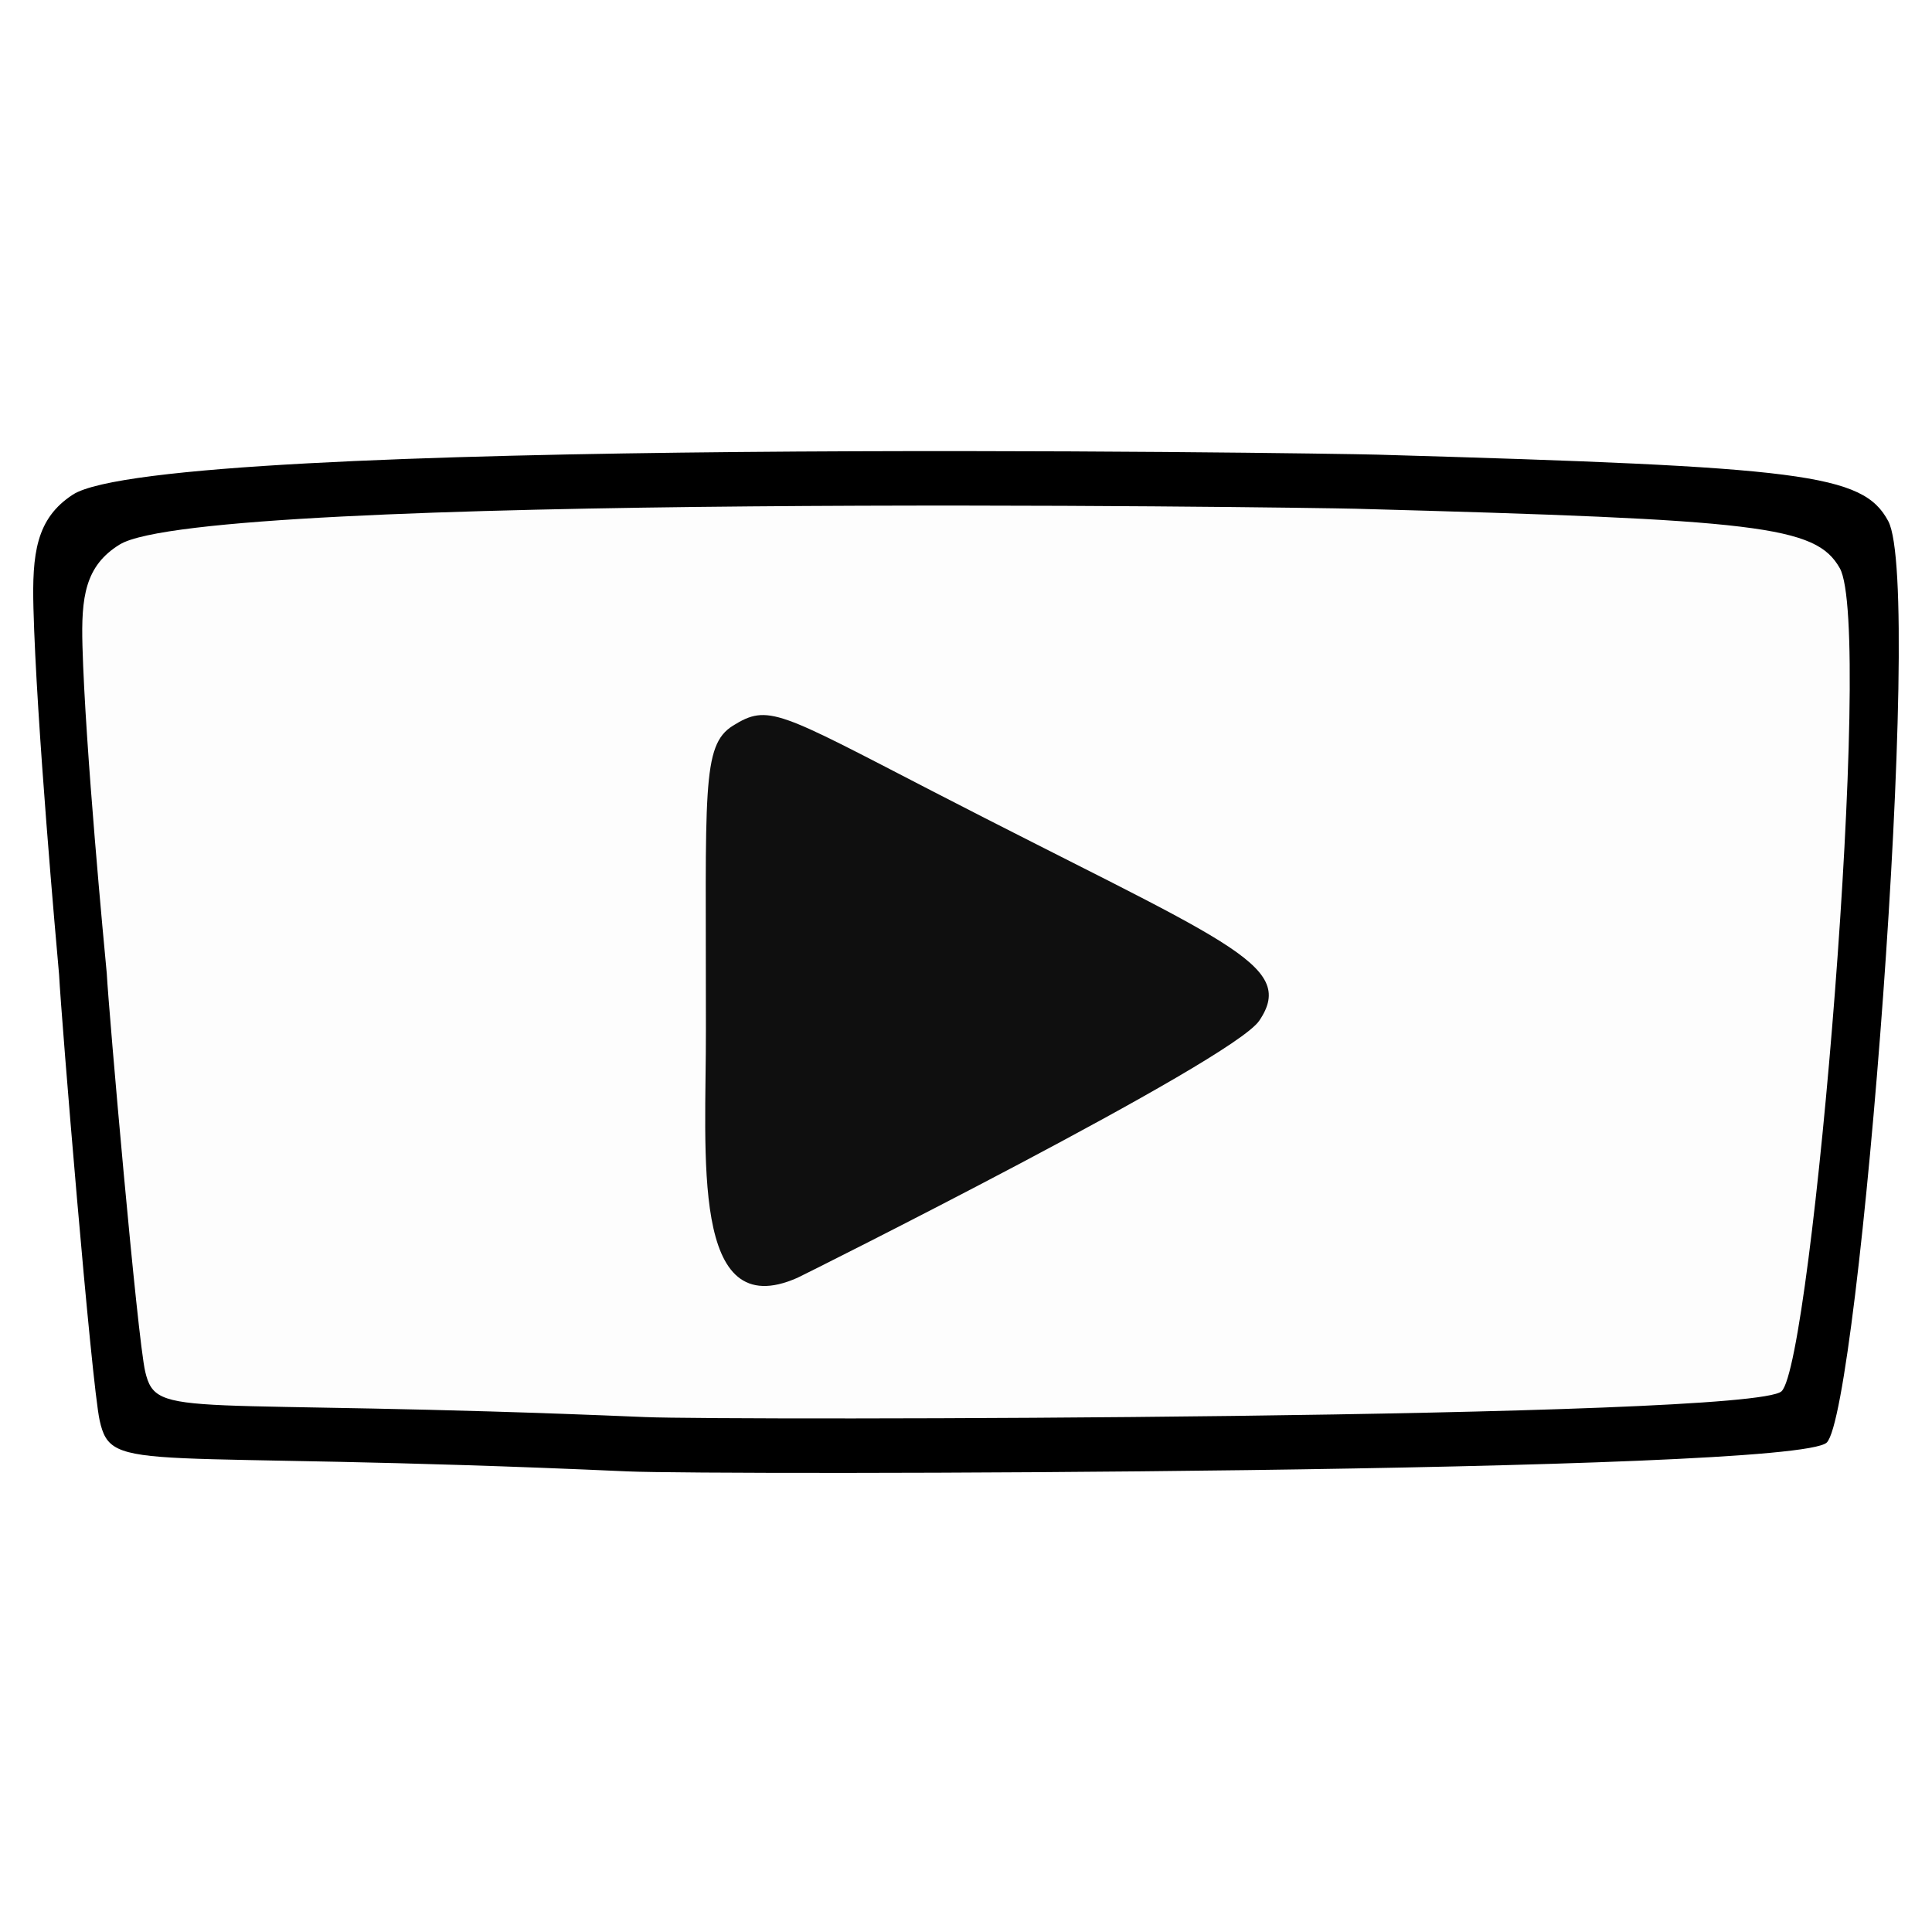
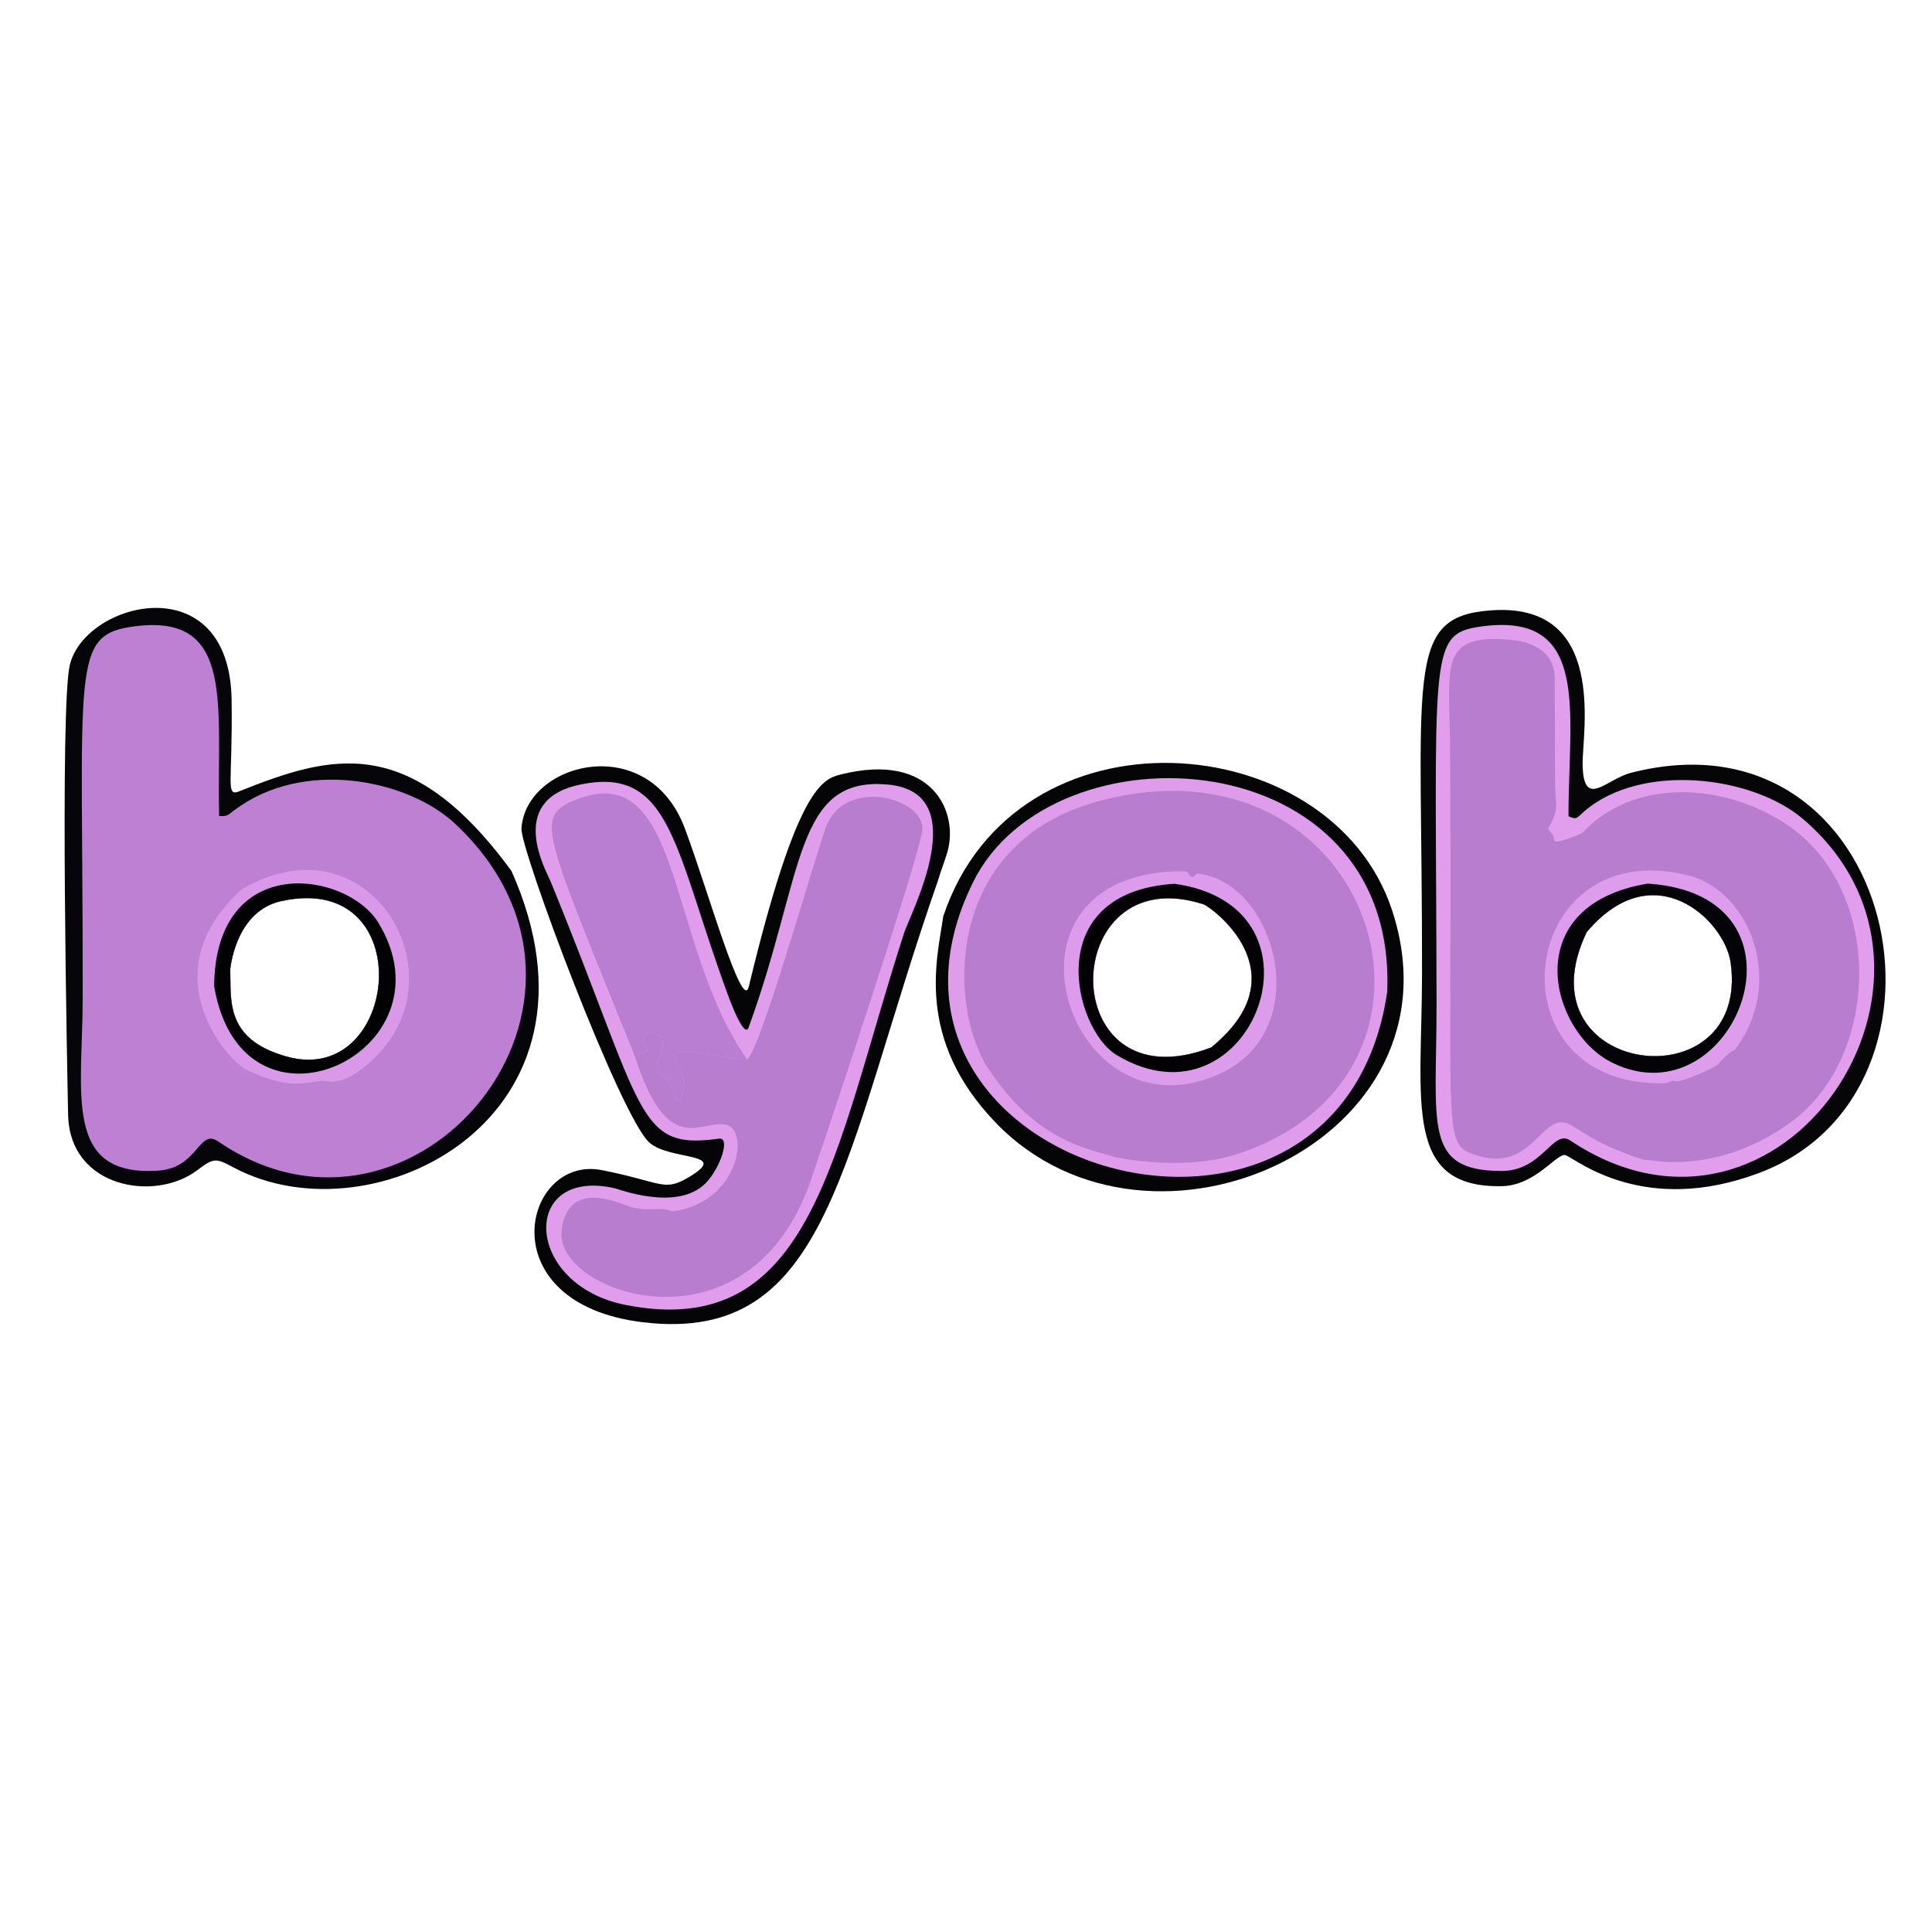
- <svg xmlns="http://www.w3.org/2000/svg" width="100%" height="100%" viewBox="0 0 242 242" version="1.1" xml:space="preserve" style="fill-rule:evenodd;clip-rule:evenodd;stroke-linejoin:round;stroke-miterlimit:2;">
-   <path d="M7.403,122.105C7.074,118.438 4.556,90.369 4.19,76.187C4.014,69.402 4.501,64.962 9.12,61.959C20.457,54.589 165.805,56.754 172.549,56.949C225.982,58.493 233.329,59.331 236.517,65.271C241.026,73.673 232.89,176.689 228.819,180.689C224.844,184.595 89.406,184.791 78.618,184.305C17.082,181.538 14.019,184.8 12.488,177.948C11.449,173.296 7.655,127.262 7.403,122.105Z" />
-   <path d="M13.374,121.934C13.062,118.658 10.676,93.581 10.329,80.912C10.163,74.85 10.624,70.884 15,68.201C25.742,61.617 163.45,63.551 169.839,63.725C220.465,65.104 227.425,65.853 230.445,71.16C234.717,78.666 227.009,170.698 223.152,174.272C219.386,177.761 91.066,177.936 80.845,177.502C22.544,175.03 19.642,177.944 18.192,171.823C17.207,167.667 13.613,126.541 13.374,121.934Z" style="fill:rgb(253,253,253);" />
-   <path d="M88.421,128.918C88.443,98.898 87.833,93.369 91.817,90.892C96.222,88.152 97.452,89.108 116.752,99.077C153.4,118.005 162.584,120.69 157.732,127.853C154.302,132.916 100.528,159.77 99.89,160.053C86.413,166.029 88.463,144.679 88.421,128.918Z" style="fill:rgb(15,15,15);" />
+ <svg xmlns="http://www.w3.org/2000/svg" width="100%" height="100%" viewBox="0 0 502 502" version="1.1" xml:space="preserve" style="fill-rule:evenodd;clip-rule:evenodd;stroke-linejoin:round;stroke-miterlimit:2;">
+   <g id="Background" transform="matrix(1,0,0,1,-260,-195)">
+     <g transform="matrix(1.517722,0,0,1.517722,-265.7794,-507.2096)">
+       <path d="M434.003,611.806C452.73,653.926 410.384,675.319 386.463,662.567C383.335,660.9 383.049,660.862 380.169,663.034C372.933,668.491 358.346,666.076 358.087,653.513C357.959,647.351 356.642,583.539 358.388,576.468C361.085,565.543 385.754,559.463 386.079,582.505C386.281,596.87 384.969,599.104 387.412,598.131C402.964,591.935 416.531,587.903 434.003,611.806L385.85,628.499C385.98,633.993 384.946,640.594 395.487,643.553C414.901,649.004 418.513,611.709 394.598,616.937C387.167,618.562 386.002,627.35 385.85,628.499L434.003,611.806Z" style="fill:rgb(2,0,5);fill-opacity:0.98;" />
+     </g>
+     <g transform="matrix(1.517722,0,0,1.517722,-265.7794,-507.2096)">
+       <path d="M589.876,629.502C589.955,577.944 586.771,568.361 601.472,567.182C621.731,565.558 617.298,588.03 617.372,593.5C617.478,601.359 621.425,596.063 625.625,594.984C671.465,583.201 685.068,649.491 647.507,663.516C628.061,670.776 616.663,661.425 614.513,660.457C613.093,659.817 609.451,665.646 603.508,665.749C586.605,666.044 589.85,651.42 589.876,629.502L618.064,622.257C606.232,646.981 646.179,651.89 642.715,627.457C641.684,620.189 629.544,608.633 618.064,622.257L589.876,629.502Z" style="fill:rgb(2,0,4);fill-opacity:0.98;" />
+     </g>
+     <g transform="matrix(1.517722,0,0,1.517722,-265.7794,-507.2096)">
+       <path d="M383.936,602.391C385.341,602.405 385.254,602.367 386.459,601.448C398.304,592.411 416.26,596.139 424.326,603.685C456.818,634.08 417.419,681.149 383.796,658.095C380.41,655.773 380.426,662.641 373.481,663.09C357.154,664.146 360.569,649.824 360.585,633.501C360.643,576.315 358.363,571.324 369.544,569.891C386.769,567.685 383.518,583.46 383.936,602.391L385.85,628.499C385.98,633.993 384.946,640.594 395.487,643.553C414.901,649.004 418.513,611.709 394.598,616.937C387.167,618.562 386.002,627.35 385.85,628.499L383.936,602.391Z" style="fill:rgb(189,128,211);" />
+     </g>
+     <g transform="matrix(1.517722,0,0,1.517722,-265.7794,-507.2096)">
+       <path d="M614.955,602.42C616.399,603.089 616.399,602.66 617.6,601.618C627.364,593.148 646.416,595.443 655.15,602.926C686.437,629.732 651.504,682.135 615.234,657.915C612.269,655.934 610.519,663.151 603.481,663.144C589.957,663.131 592.395,655.231 592.364,634.501C592.274,575.198 590.892,571.308 599.577,569.989C618.974,567.043 614.919,584.739 614.955,602.42L618.064,622.257C606.232,646.981 646.179,651.89 642.715,627.457C641.684,620.189 629.544,608.633 618.064,622.257L614.955,602.42Z" style="fill:rgb(227,159,238);fill-opacity:0.99;" />
+     </g>
+     <g transform="matrix(1.517722,0,0,1.517722,-265.7794,-507.2096)">
+       <path d="M507.905,619.575C520.222,582.64 574.241,586.81 584.723,618.427C597.811,657.901 543.52,682.355 517.001,654.988C502.895,640.43 506.952,626.568 507.905,619.575L553.789,641.996C569.552,629.171 553.617,617.862 552.5,617.5C527.35,609.341 526.755,652.335 553.789,641.996L507.905,619.575Z" style="fill:rgb(1,0,3);fill-opacity:0.98;" />
+     </g>
+     <g transform="matrix(1.517722,0,0,1.517722,-265.7794,-507.2096)">
+       <path d="M507.04,613.336C490.488,660.759 488.592,692.867 456.539,689.049C429.841,685.868 435.966,660.357 449.447,662.996C459.759,665.015 460.008,666.794 464.34,664.216C471.608,659.891 461.299,661.438 457.648,658.325C452.749,654.148 435.475,608.111 435.702,604.506C436.414,593.197 457.356,587.731 463.649,604.437C467.514,614.698 473.513,636.188 474.621,631.58C482.903,597.132 487.344,596.021 490.418,595.252C506.082,591.335 510.596,601.742 508.619,608.539C508.149,610.156 507.51,611.72 507.04,613.336Z" style="fill:rgb(1,0,3);fill-opacity:0.98;" />
+     </g>
+     <g transform="matrix(1.517722,0,0,1.517722,-265.7794,-507.2096)">
+       <path d="M611.471,604.505C612.022,605.593 612.443,605.314 612.487,606.51C612.521,607.413 617.209,605.38 617.299,605.282C626.153,595.753 641.605,596.691 652.285,603.81C669.11,615.026 668.448,643.785 652.819,654.958C640.24,663.95 628.909,661.237 628.486,661.248C627.393,661.277 627.538,661.043 626.389,660.795C620.673,658.55 620.728,658.617 615.576,655.394C610.277,652.079 609.213,664.087 598.615,660.271C593.194,658.319 595.16,656.024 594.666,589.501C594.57,576.637 592.641,570.923 605.518,572.254C606.269,572.332 612.389,572.965 612.594,578.495C612.619,579.183 612.647,595.055 612.649,596.495C612.657,600.755 613.527,600.889 611.471,604.505L618.064,622.257C606.232,646.981 646.179,651.89 642.715,627.457C641.684,620.189 629.544,608.633 618.064,622.257L611.471,604.505Z" style="fill:rgb(185,125,208);" />
+     </g>
+     <g transform="matrix(1.517722,0,0,1.517722,-265.7794,-507.2096)">
+       <path d="M583.914,632.51C575.738,688.15 488.762,663.075 512.99,613.755C526.6,586.05 585.716,589.299 583.914,632.51L553.789,641.996C569.552,629.171 553.617,617.862 552.5,617.5C527.35,609.341 526.755,652.335 553.789,641.996L583.914,632.51Z" style="fill:rgb(225,157,236);fill-opacity:0.99;" />
+     </g>
+     <g transform="matrix(1.517722,0,0,1.517722,-265.7794,-507.2096)">
+       <path d="M537.393,660.801C533.048,659.357 523.929,658.336 515.529,645.484C508.817,635.217 507.762,606.942 534.645,599.802C581.624,587.325 600.382,646.248 558.394,660.204C549.615,663.122 539.044,661.115 537.393,660.801L553.789,641.996C569.552,629.171 553.617,617.862 552.5,617.5C527.35,609.341 526.755,652.335 553.789,641.996L537.393,660.801Z" style="fill:rgb(185,125,208);" />
+     </g>
+     <g transform="matrix(1.517722,0,0,1.517722,-265.7794,-507.2096)">
+       <path d="M451.592,666.082C452.348,666.241 462.354,670.142 467.232,665.233C469.651,662.799 471.593,657.317 469.494,657.611C455.265,659.604 456.953,653.224 440.633,613.448C439.965,611.821 433.119,599.843 445.412,597.071C461.498,593.443 461.82,608.193 471.262,633.583C471.429,634.033 473.861,640.572 474.585,638.586C484.165,612.33 482.315,595.502 498.445,596.993C513.317,598.367 502.315,618.973 501.204,622.41C489.107,659.808 485.649,692.4 453.549,686.083C436.09,682.647 435.423,662.504 451.592,666.082Z" style="fill:rgb(226,158,237);fill-opacity:0.99;" />
+     </g>
+     <g transform="matrix(1.517722,0,0,1.517722,-265.7794,-507.2096)">
+       <path d="M455.152,643.615C455.64,642.971 456.775,643.065 457.263,642.42C457.479,642.134 456.891,641.798 456.789,641.454C456.214,639.502 457.329,639.529 457.493,639.533C462.222,639.647 458.356,645.079 458.614,645.477C460.013,647.633 460.885,646.987 461.609,649.476C462.813,653.618 463.536,648.666 463.561,648.493C463.822,646.707 462.334,645.32 461.953,643.673C461.444,641.469 470.159,643.973 474.364,644.092C476.914,641.291 484.478,614.195 487.743,604.515C490.715,595.704 504.333,599.048 504.348,604.53C504.358,608.044 486.952,659.686 485.346,664.452C474.818,695.689 441.489,684.173 442.565,673.499C443.513,664.088 452.911,668.926 454.509,669.339C457.718,670.169 459.466,669.17 461.536,670.056C473.109,668.588 474.887,655.774 470.519,655.166C466.201,654.565 460.661,660.758 455.152,643.615Z" style="fill:rgb(185,125,208);" />
+     </g>
+     <g transform="matrix(1.517722,0,0,1.517722,-265.7794,-507.2096)">
+       <path d="M631.41,648.126C600.968,648.877 606.084,605.101 635.49,612.556C646.124,615.251 652.179,631.084 643.399,642.414C643.222,642.643 642.886,642.207 640.662,644.792C640.1,645.445 634.401,647.942 633.48,647.773C632.337,647.563 632.489,647.942 631.41,648.126L618.064,622.257C606.232,646.981 646.179,651.89 642.715,627.457C641.684,620.189 629.544,608.633 618.064,622.257L631.41,648.126Z" style="fill:rgb(223,156,236);fill-opacity:0.99;" />
+     </g>
+     <g transform="matrix(1.517722,0,0,1.517722,-265.7794,-507.2096)">
+       <path d="M549.378,611.835C550.16,611.983 549.67,612.605 550.5,612.762C551.21,612.896 550.909,612.173 551.577,612.25C564.81,613.772 571.728,638.76 555.453,646.405C529.088,658.792 513.937,611.399 549.378,611.835L553.789,641.996C569.552,629.171 553.617,617.862 552.5,617.5C527.35,609.341 526.755,652.335 553.789,641.996L549.378,611.835Z" style="fill:rgb(222,155,235);fill-opacity:0.99;" />
+     </g>
+     <g transform="matrix(1.517722,0,0,1.517722,-265.7794,-507.2096)">
+       <path d="M387.728,614.978C408.925,602.442 424.82,627.925 411.665,642.634C411.106,643.259 406.416,648.504 402.536,647.786C399.704,647.261 397.145,650.056 388.386,645.674C385.722,644.341 371.859,629.565 387.728,614.978L385.85,628.499C385.98,633.993 384.946,640.594 395.487,643.553C414.901,649.004 418.513,611.709 394.598,616.937C387.167,618.562 386.002,627.35 385.85,628.499L387.728,614.978Z" style="fill:rgb(219,152,233);fill-opacity:0.99;" />
+     </g>
+     <g transform="matrix(1.517722,0,0,1.517722,-265.7794,-507.2096)">
+       <path d="M628.499,613.948C658.721,615.864 643.435,654.909 622.452,644.613C611.777,639.376 606.104,617.683 628.499,613.948L618.064,622.257C606.232,646.981 646.179,651.89 642.715,627.457C641.684,620.189 629.544,608.633 618.064,622.257L628.499,613.948Z" style="fill:rgb(1,0,4);fill-opacity:0.98;" />
+     </g>
+     <g transform="matrix(1.517722,0,0,1.517722,-265.7794,-507.2096)">
+       <path d="M547.493,613.978C575.671,617.867 560.575,657.043 537.62,643.314C530.198,638.875 524.457,615.415 547.493,613.978L553.789,641.996C569.552,629.171 553.617,617.862 552.5,617.5C527.35,609.341 526.755,652.335 553.789,641.996L547.493,613.978Z" style="fill:rgb(2,0,3);fill-opacity:0.99;" />
+     </g>
+     <g transform="matrix(1.517722,0,0,1.517722,-265.7794,-507.2096)">
+       <path d="M383.088,631.524C383.288,608.378 405.821,611.771 411.225,620.682C424.642,642.806 387.96,660.087 383.088,631.524L385.85,628.499C385.98,633.993 384.946,640.594 395.487,643.553C414.901,649.004 418.513,611.709 394.598,616.937C387.167,618.562 386.002,627.35 385.85,628.499L383.088,631.524Z" style="fill:rgb(1,0,2);fill-opacity:0.99;" />
+     </g>
+     <g transform="matrix(1.517722,0,0,1.517722,-265.7794,-507.2096)">
+       <path d="M455.152,643.615C439.922,605.699 437.777,602.628 444.604,599.755C463.553,591.781 460.385,624.318 474.364,644.092C470.159,643.973 461.444,641.469 461.953,643.673C462.334,645.32 463.822,646.707 463.561,648.493C463.536,648.666 462.813,653.618 461.609,649.476C460.885,646.987 460.013,647.633 458.614,645.477C458.356,645.079 462.222,639.647 457.493,639.533C457.329,639.529 456.214,639.502 456.789,641.454C456.891,641.798 457.479,642.134 457.263,642.42C456.775,643.065 455.64,642.971 455.152,643.615Z" style="fill:rgb(185,125,209);" />
+     </g>
+   </g>
</svg>
